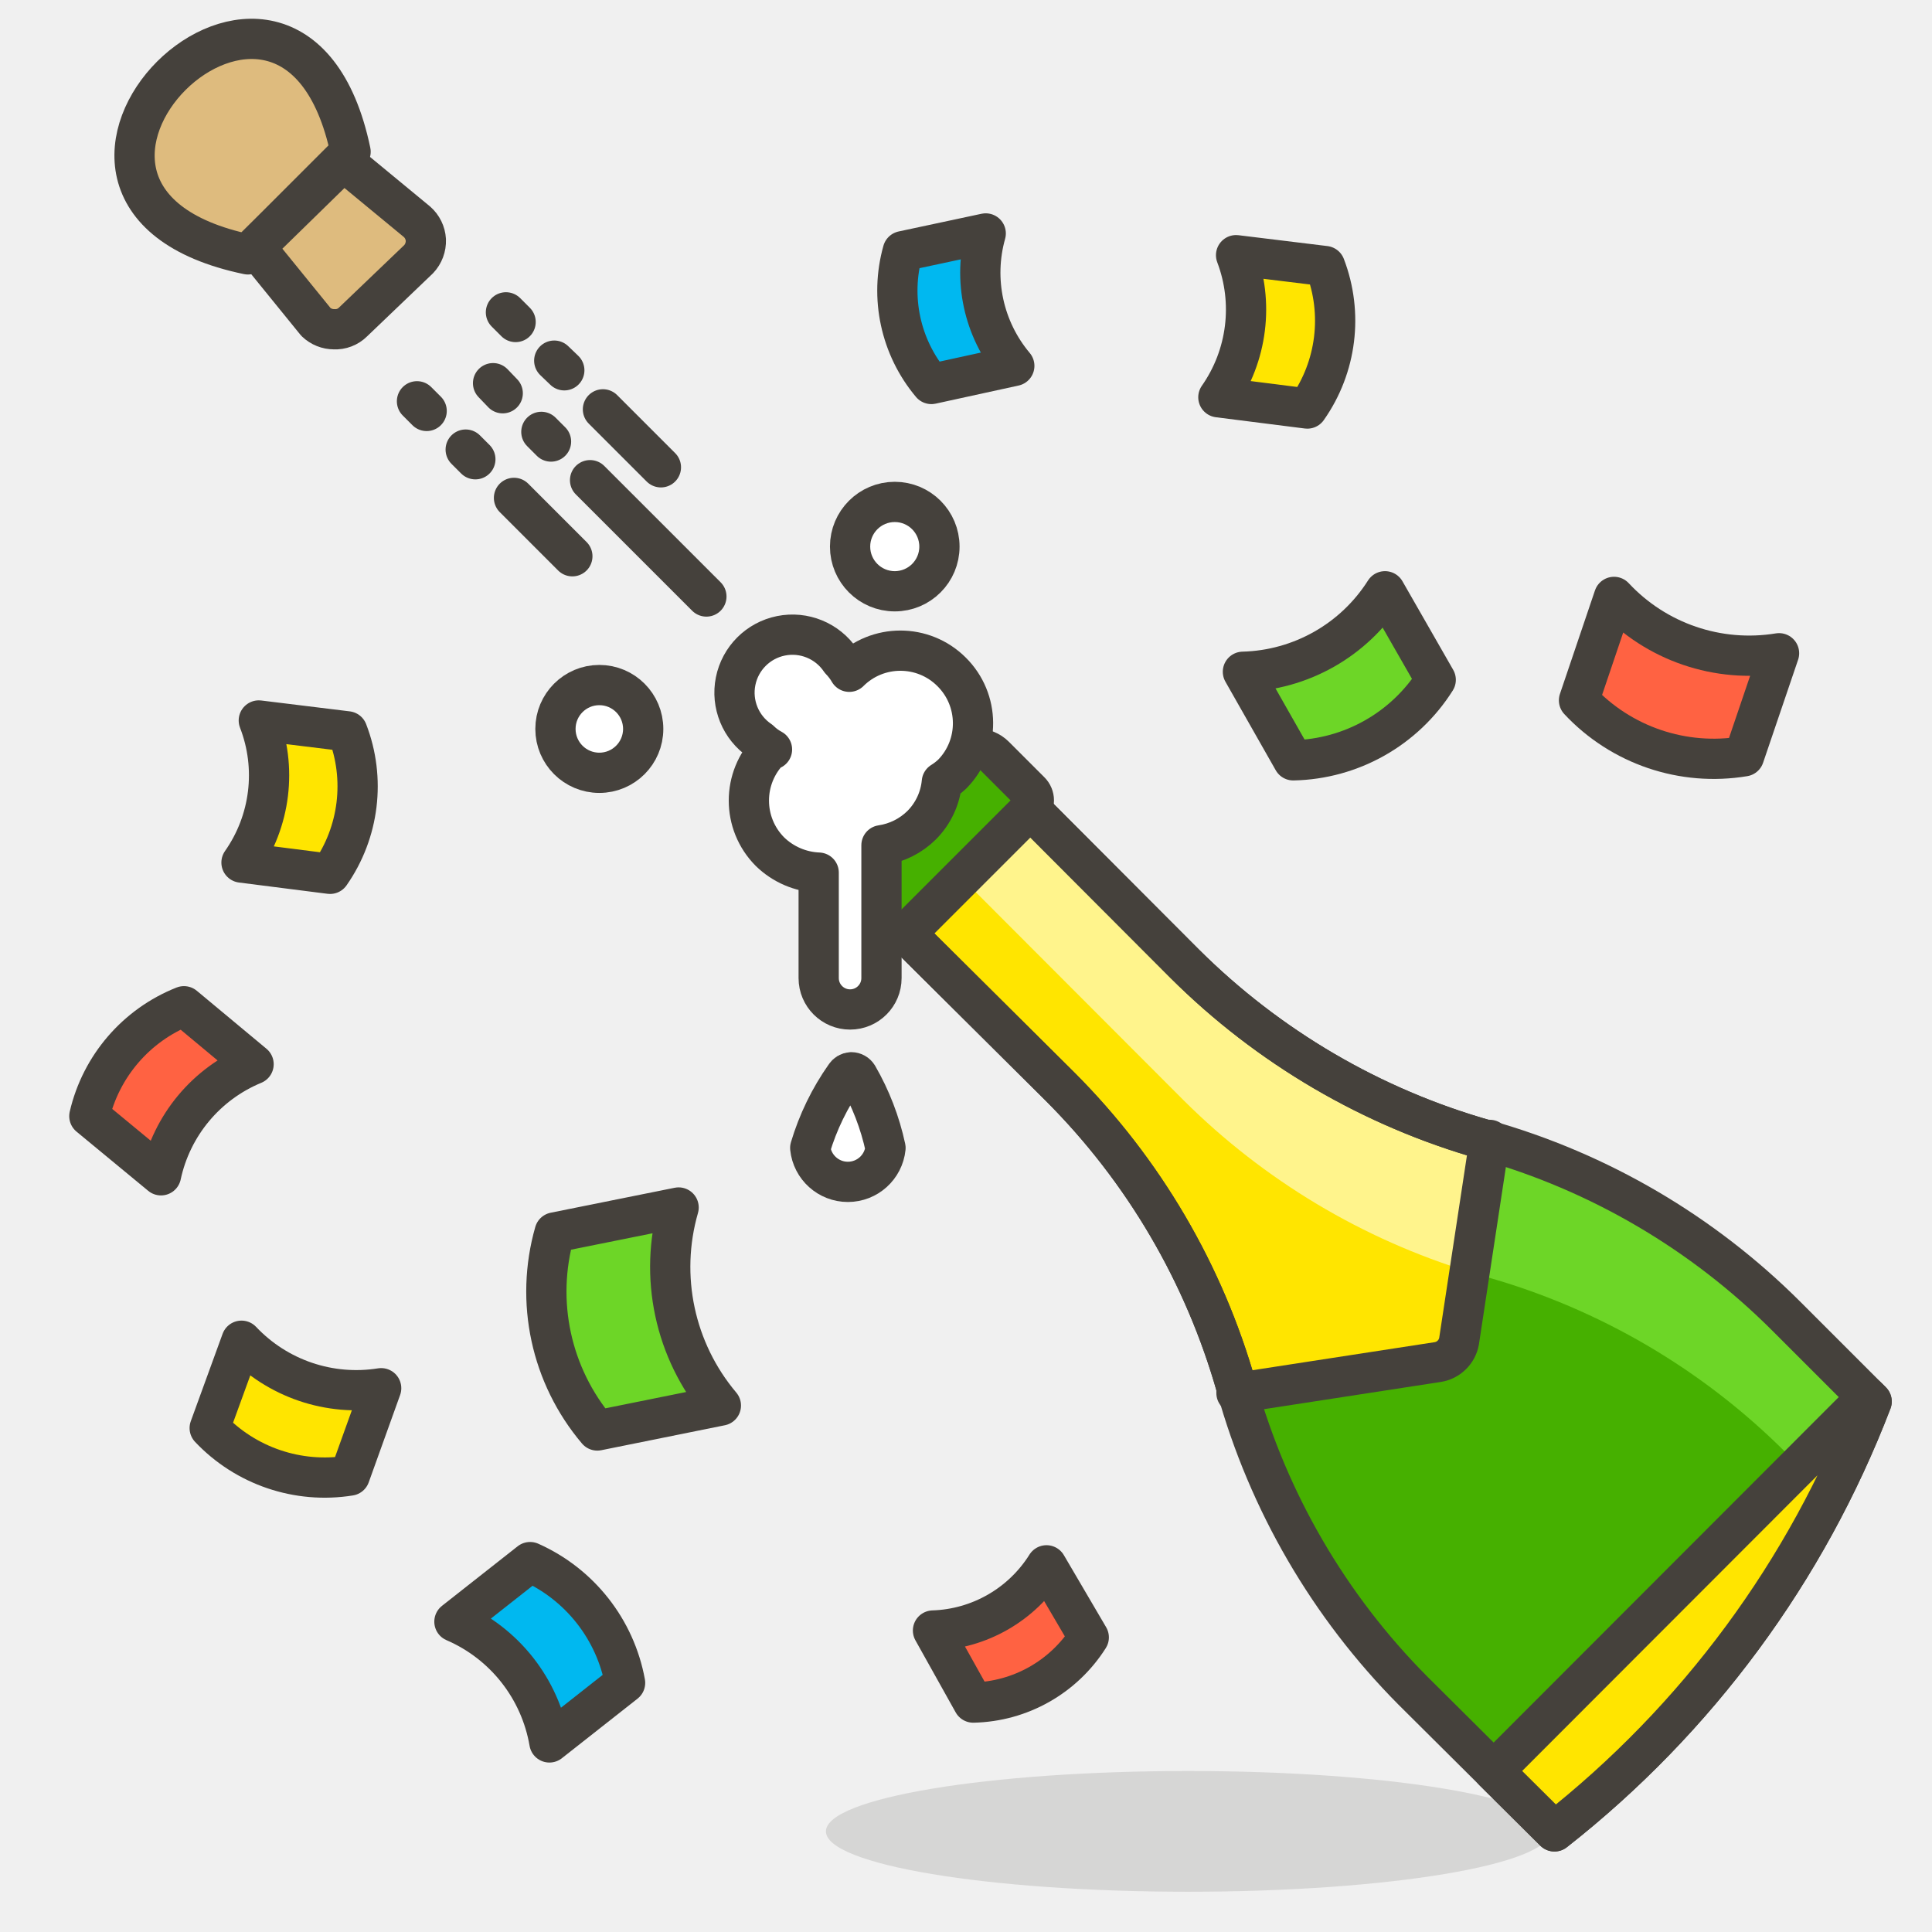
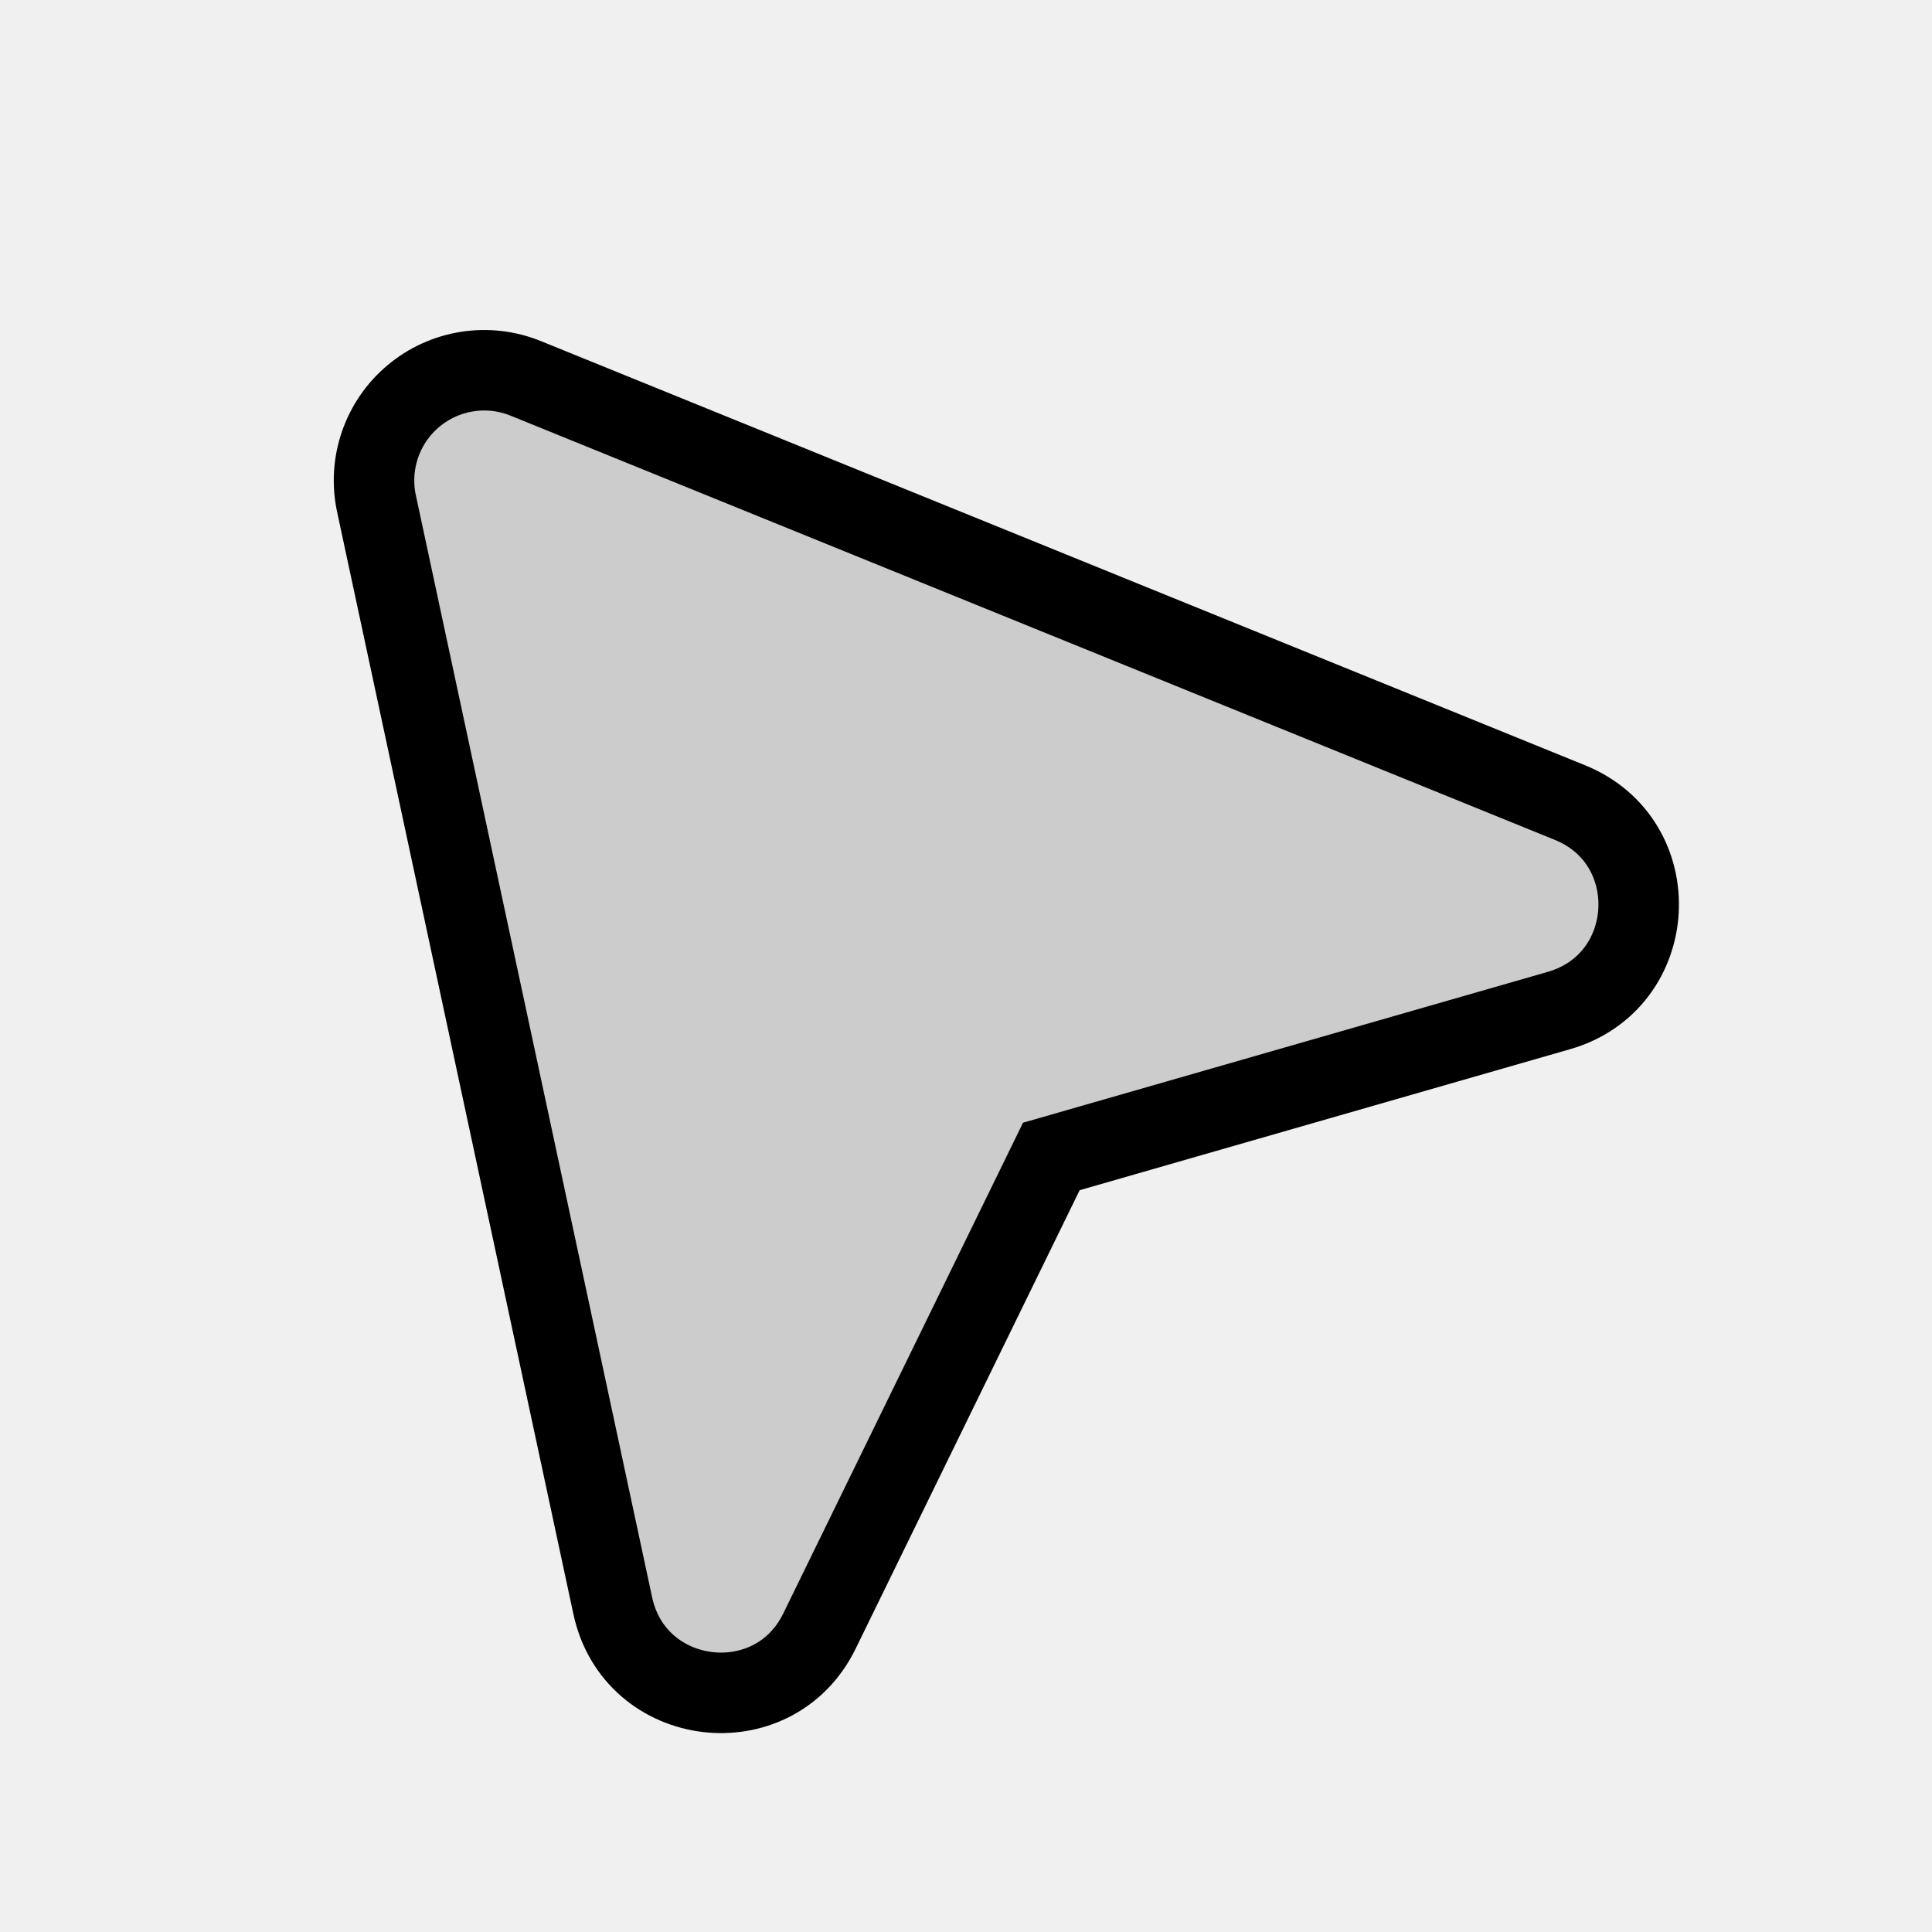
- <svg xmlns="http://www.w3.org/2000/svg" width="32" height="32" viewBox="0 0 48 48">
-   <path fill="#45413c" d="M20.52 45.5a9 1.5 0 1 0 18 0a9 1.5 0 1 0-18 0Z" opacity=".15" />
-   <path fill="#46b000" d="M38.62 45.5a24.92 24.92 0 0 0 7.88-10.68l-2.12-2.12a17.18 17.18 0 0 0-7.47-4.38a17.26 17.26 0 0 1-7.48-4.38l-4.71-4.72l-3.09 3.1L26.34 27a17.18 17.18 0 0 1 4.38 7.47A17.26 17.26 0 0 0 35.1 42Z" />
-   <path fill="#6dd627" d="M29.43 27.34a17.26 17.26 0 0 0 7.48 4.38a17.09 17.09 0 0 1 7.47 4.38l1.06 1.06a24.73 24.73 0 0 0 1.05-2.35l-2.11-2.11a17.18 17.18 0 0 0-7.47-4.38a17.26 17.26 0 0 1-7.48-4.38l-4.71-4.72l-1.72 1.7Z" />
-   <path fill="#ffe500" d="M36.91 28.32a17.26 17.26 0 0 1-7.48-4.38l-4.71-4.72l-3.09 3.1L26.34 27a17.18 17.18 0 0 1 4.38 7.47s0 .1 0 .14l5-.77a.64.64 0 0 0 .53-.52l.76-5Z" />
-   <path fill="#fff48c" d="m36.54 31.61l.5-3.25h-.13a17.26 17.26 0 0 1-7.48-4.38l-4.71-4.72L23 20.92l6.41 6.42a17.24 17.24 0 0 0 7.13 4.27Z" />
-   <path fill="none" stroke="#45413c" stroke-linecap="round" stroke-linejoin="round" d="M36.91 28.32a17.26 17.26 0 0 1-7.48-4.38l-4.71-4.72l-3.09 3.1L26.34 27a17.18 17.18 0 0 1 4.38 7.47s0 .1 0 .14l5-.77a.64.64 0 0 0 .53-.52l.76-5Z" />
-   <path fill="none" stroke="#45413c" stroke-linecap="round" stroke-linejoin="round" d="M38.62 45.5a24.92 24.92 0 0 0 7.88-10.68l-2.12-2.12a17.18 17.18 0 0 0-7.47-4.38a17.26 17.26 0 0 1-7.48-4.38l-4.71-4.72l-3.09 3.1L26.34 27a17.18 17.18 0 0 1 4.38 7.47A17.26 17.26 0 0 0 35.1 42Z" />
-   <path fill="#ffe500" stroke="#45413c" stroke-linecap="round" stroke-linejoin="round" d="M38.62 45.5a24.92 24.92 0 0 0 7.88-10.68l-.11-.11L37.11 44Z" />
-   <path fill="#46b000" stroke="#45413c" stroke-linecap="round" stroke-linejoin="round" d="m21.183 21.434l2.652-2.652a.62.62 0 0 1 .876 0l.884.884a.31.31 0 0 1 0 .439l-3.09 3.09a.31.31 0 0 1-.438 0l-.884-.884a.62.62 0 0 1 0-.877Z" />
-   <path fill="#fff" d="M22 28.52a.94.94 0 0 1-1.87 0a6.17 6.17 0 0 1 .87-1.79a.19.19 0 0 1 .15-.09a.19.19 0 0 1 .16.09a6.17 6.17 0 0 1 .69 1.79Z" />
-   <path fill="none" stroke="#45413c" stroke-linecap="round" stroke-linejoin="round" d="M22 28.52a.94.94 0 0 1-1.87 0a6.17 6.17 0 0 1 .87-1.79a.19.19 0 0 1 .15-.09a.19.19 0 0 1 .16.09a6.17 6.17 0 0 1 .69 1.79Z" />
-   <path fill="#6dd627" stroke="#45413c" stroke-linecap="round" stroke-linejoin="round" d="M35.67 16.89a4.29 4.29 0 0 1-3.54 2l-1.25-2.2a4.31 4.31 0 0 0 3.53-2Z" />
-   <path fill="#ff6242" stroke="#45413c" stroke-linecap="round" stroke-linejoin="round" d="M27.05 40.68a3.49 3.49 0 0 1-2.87 1.62l-1-1.79A3.46 3.46 0 0 0 26 38.89Z" />
-   <path fill="#ffe500" stroke="#45413c" stroke-linecap="round" stroke-linejoin="round" d="M32.92 6.61a3.79 3.79 0 0 1-.44 3.54l-2.21-.28a3.8 3.8 0 0 0 .44-3.53ZM8.63 18.17a3.79 3.79 0 0 1-.43 3.54L6 21.43a3.77 3.77 0 0 0 .43-3.53Z" />
-   <path fill="#00b8f0" stroke="#45413c" stroke-linecap="round" stroke-linejoin="round" d="M23.14 9.54a3.61 3.61 0 0 1-.71-3.3l2.06-.44a3.6 3.6 0 0 0 .71 3.29Z" />
-   <path fill="#6dd627" stroke="#45413c" stroke-linecap="round" stroke-linejoin="round" d="M14.84 35.54a5.34 5.34 0 0 1-1.06-4.92l3.08-.62a5.34 5.34 0 0 0 1.05 4.92Z" />
-   <path fill="#00b8f0" stroke="#45413c" stroke-linecap="round" stroke-linejoin="round" d="M13.17 38.81a4.09 4.09 0 0 1 2.36 3l-1.88 1.48a4 4 0 0 0-2.36-3Z" />
-   <path fill="#ff6242" stroke="#45413c" stroke-linecap="round" stroke-linejoin="round" d="M43.33 18.79a4.58 4.58 0 0 1-4.1-1.39l.87-2.57a4.59 4.59 0 0 0 4.1 1.4Z" />
-   <path fill="#ffe500" stroke="#45413c" stroke-linecap="round" stroke-linejoin="round" d="M8.69 36.66a3.93 3.93 0 0 1-3.48-1.18L6 33.31a3.92 3.92 0 0 0 3.47 1.18Z" />
-   <path fill="#ff6242" stroke="#45413c" stroke-linecap="round" stroke-linejoin="round" d="M2.22 27.73A3.88 3.88 0 0 1 4.57 25l1.73 1.44A3.86 3.86 0 0 0 4 29.2Z" />
-   <path fill="#fff" stroke="#45413c" stroke-linecap="round" stroke-linejoin="round" d="M13.8 18.11a1.09 1.09 0 1 0 2.18 0a1.09 1.09 0 1 0-2.18 0Zm7.32-4.53a1.11 1.11 0 1 0 2.22 0a1.11 1.11 0 1 0-2.22 0Z" />
-   <path fill="#debb7e" stroke="#45413c" stroke-linecap="round" stroke-linejoin="round" d="M8.71 3.77L6.16 6.32C-.85 4.86 7.25-3.21 8.71 3.77Z" />
-   <path fill="#debb7e" stroke="#45413c" stroke-linecap="round" stroke-linejoin="round" d="m8.53 4l1.83 1.51a.65.65 0 0 1 .22.45a.66.66 0 0 1-.18.48L8.77 8a.62.62 0 0 1-.47.18a.65.65 0 0 1-.45-.18L6.34 6.14Z" />
-   <path fill="none" stroke="#45413c" stroke-linecap="round" stroke-linejoin="round" d="m17.55 14.82l-2.89-2.89m1.76-.32l-1.44-1.44m-.96-.97l-.25-.24m-.08 2.01l-.24-.24M12.81 8l-.24-.24m1.65 6.06l-1.45-1.45m-.96-.96l-.24-.24m-.97-.96l-.24-.24m2.13-.2l-.24-.25" />
-   <path fill="#fff" stroke="#45413c" stroke-linecap="round" stroke-linejoin="round" d="M23.64 16.69a1.8 1.8 0 0 0-2.54 0h0a1.48 1.48 0 0 0-.22-.29a1.44 1.44 0 1 0-2 2a1.29 1.29 0 0 0 .3.22h-.05a1.8 1.8 0 0 0 0 2.54a1.84 1.84 0 0 0 1.21.52v2.62a.78.78 0 0 0 1.56 0V21a1.79 1.79 0 0 0 1-.5a1.75 1.75 0 0 0 .5-1.07a1.64 1.64 0 0 0 .26-.2a1.8 1.8 0 0 0-.02-2.54Z" />
+ <svg xmlns="http://www.w3.org/2000/svg" width="25" height="25" viewBox="0 0 24 24">
+   <path fill="#cccccc" stroke="#000000" stroke-width="1" d="M19.503 9.97c1.204.489 1.112 2.224-.137 2.583l-6.306 1.813l-2.88 5.895c-.57 1.168-2.295.957-2.568-.314L4.677 6.257A1.369 1.369 0 0 1 6.53 4.7l12.973 5.27Z" clip-rule="evenodd" />
</svg>
